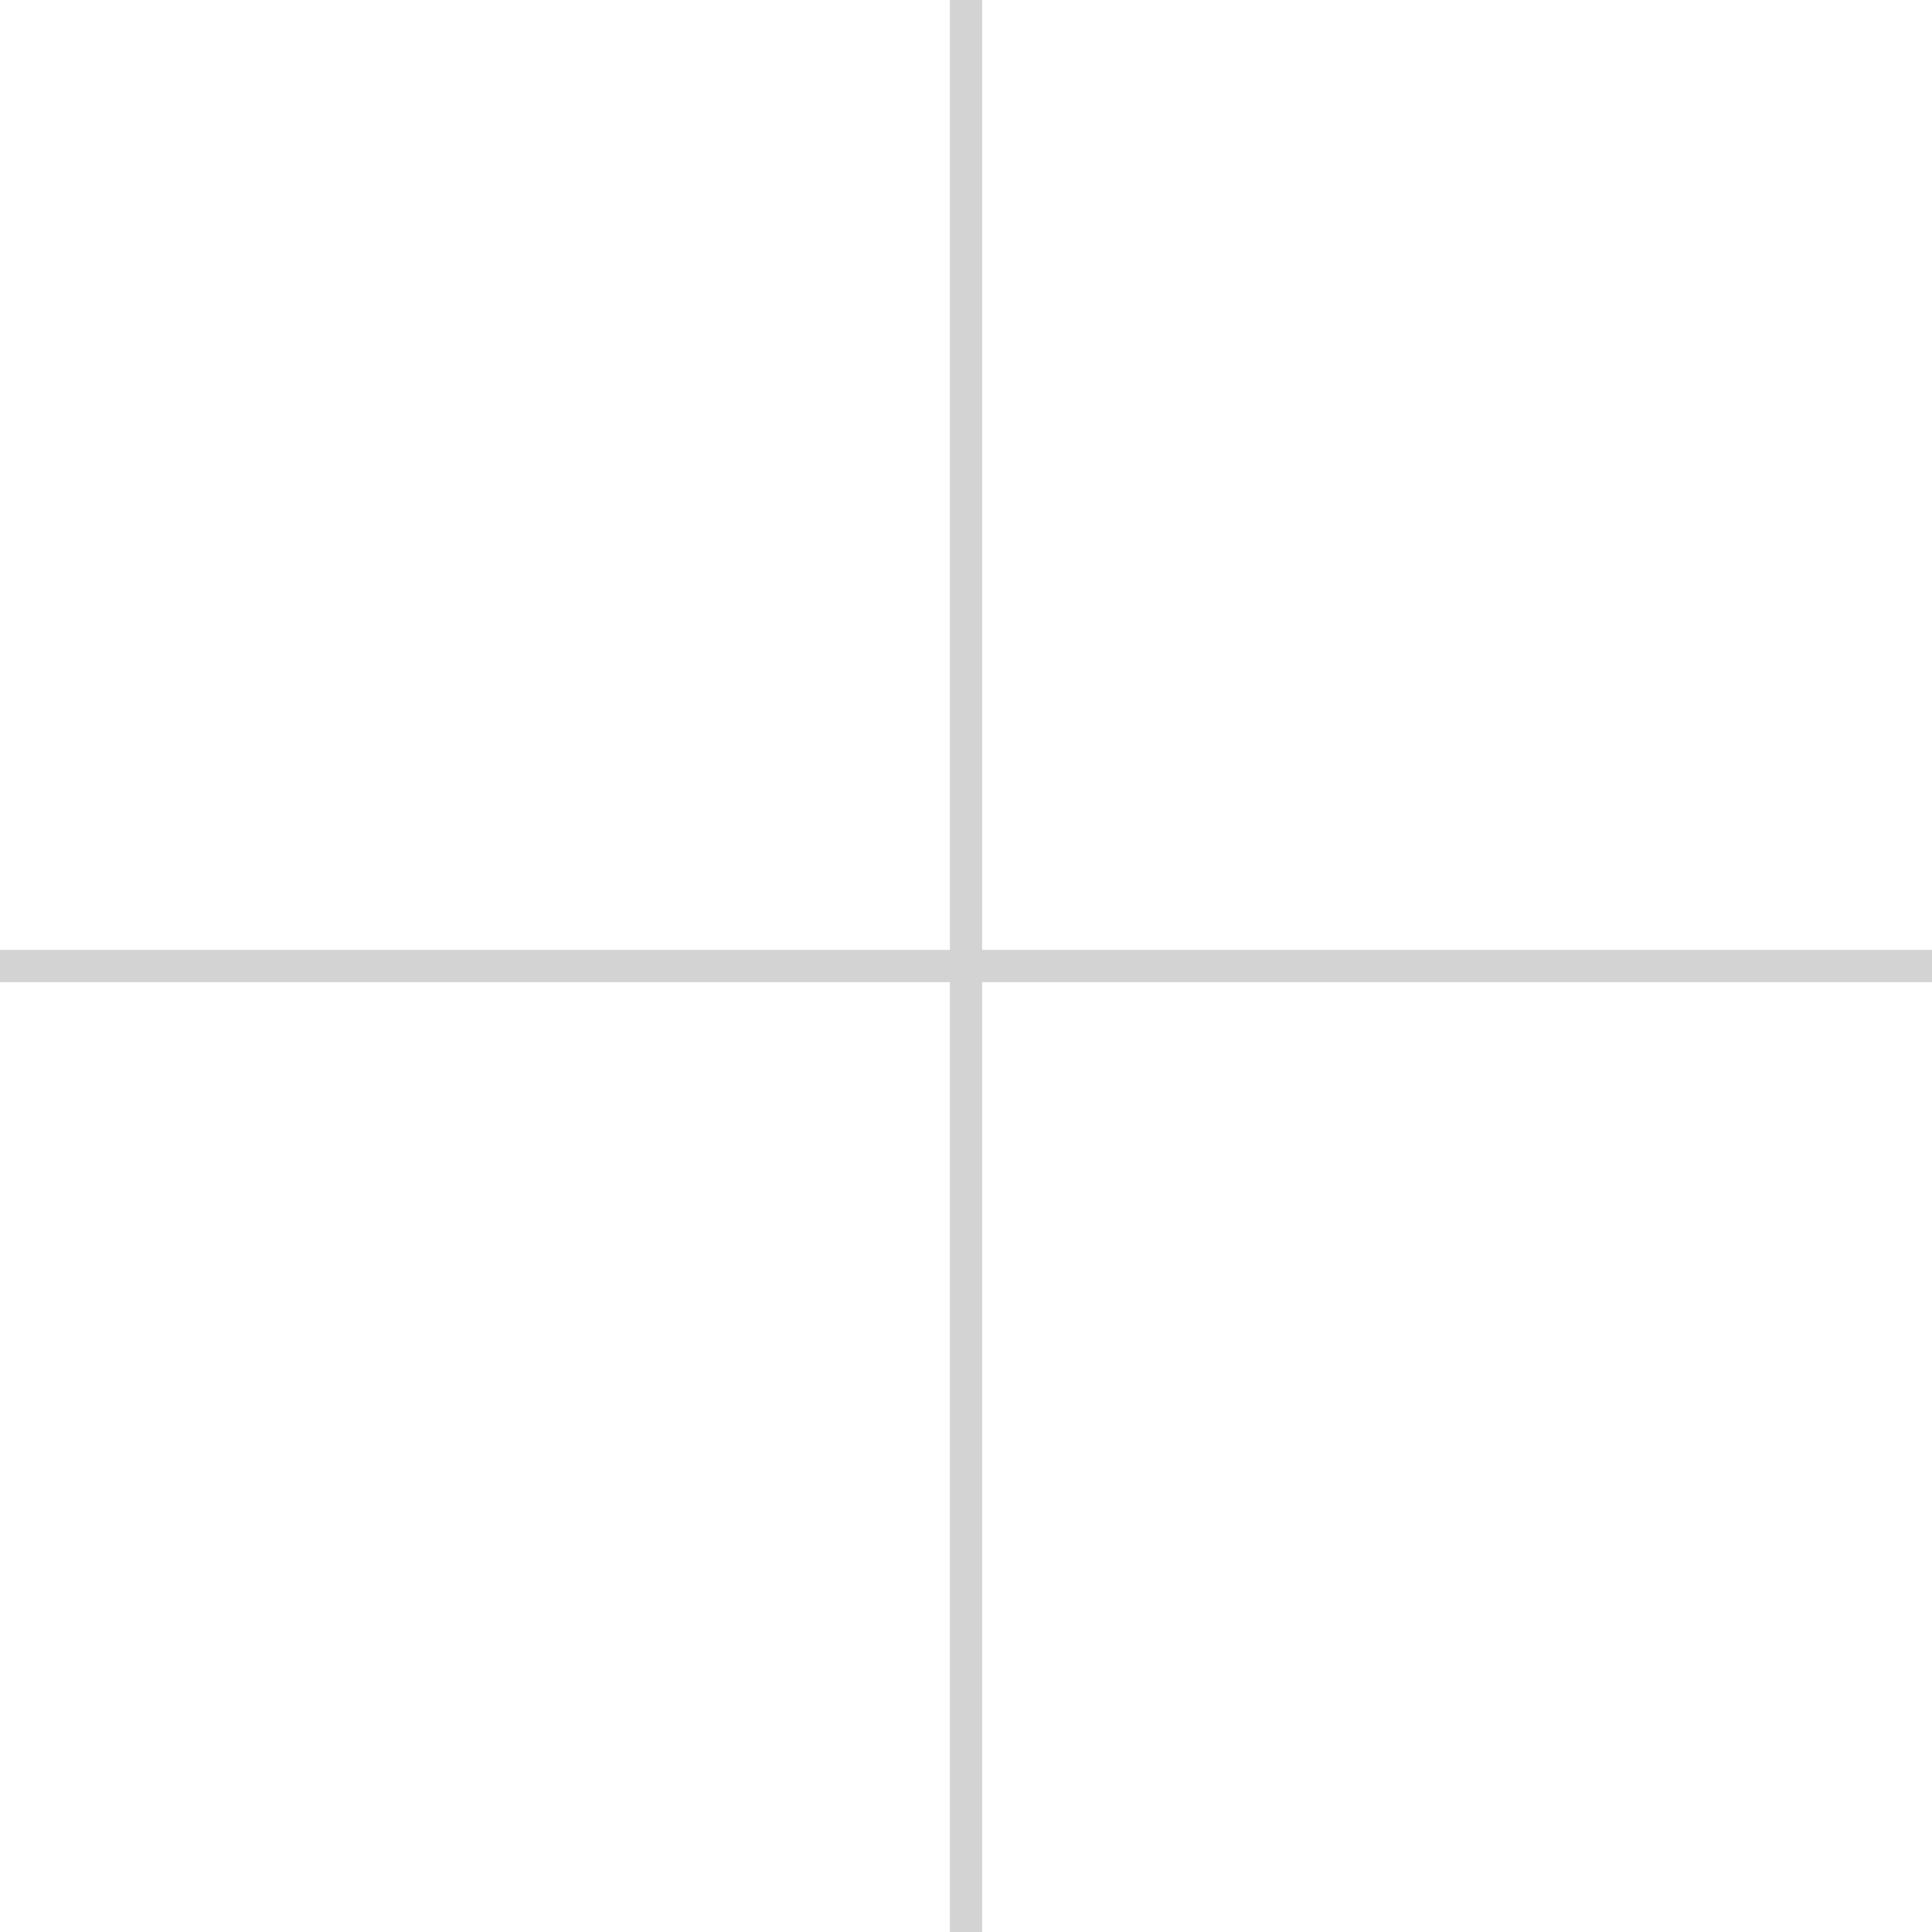
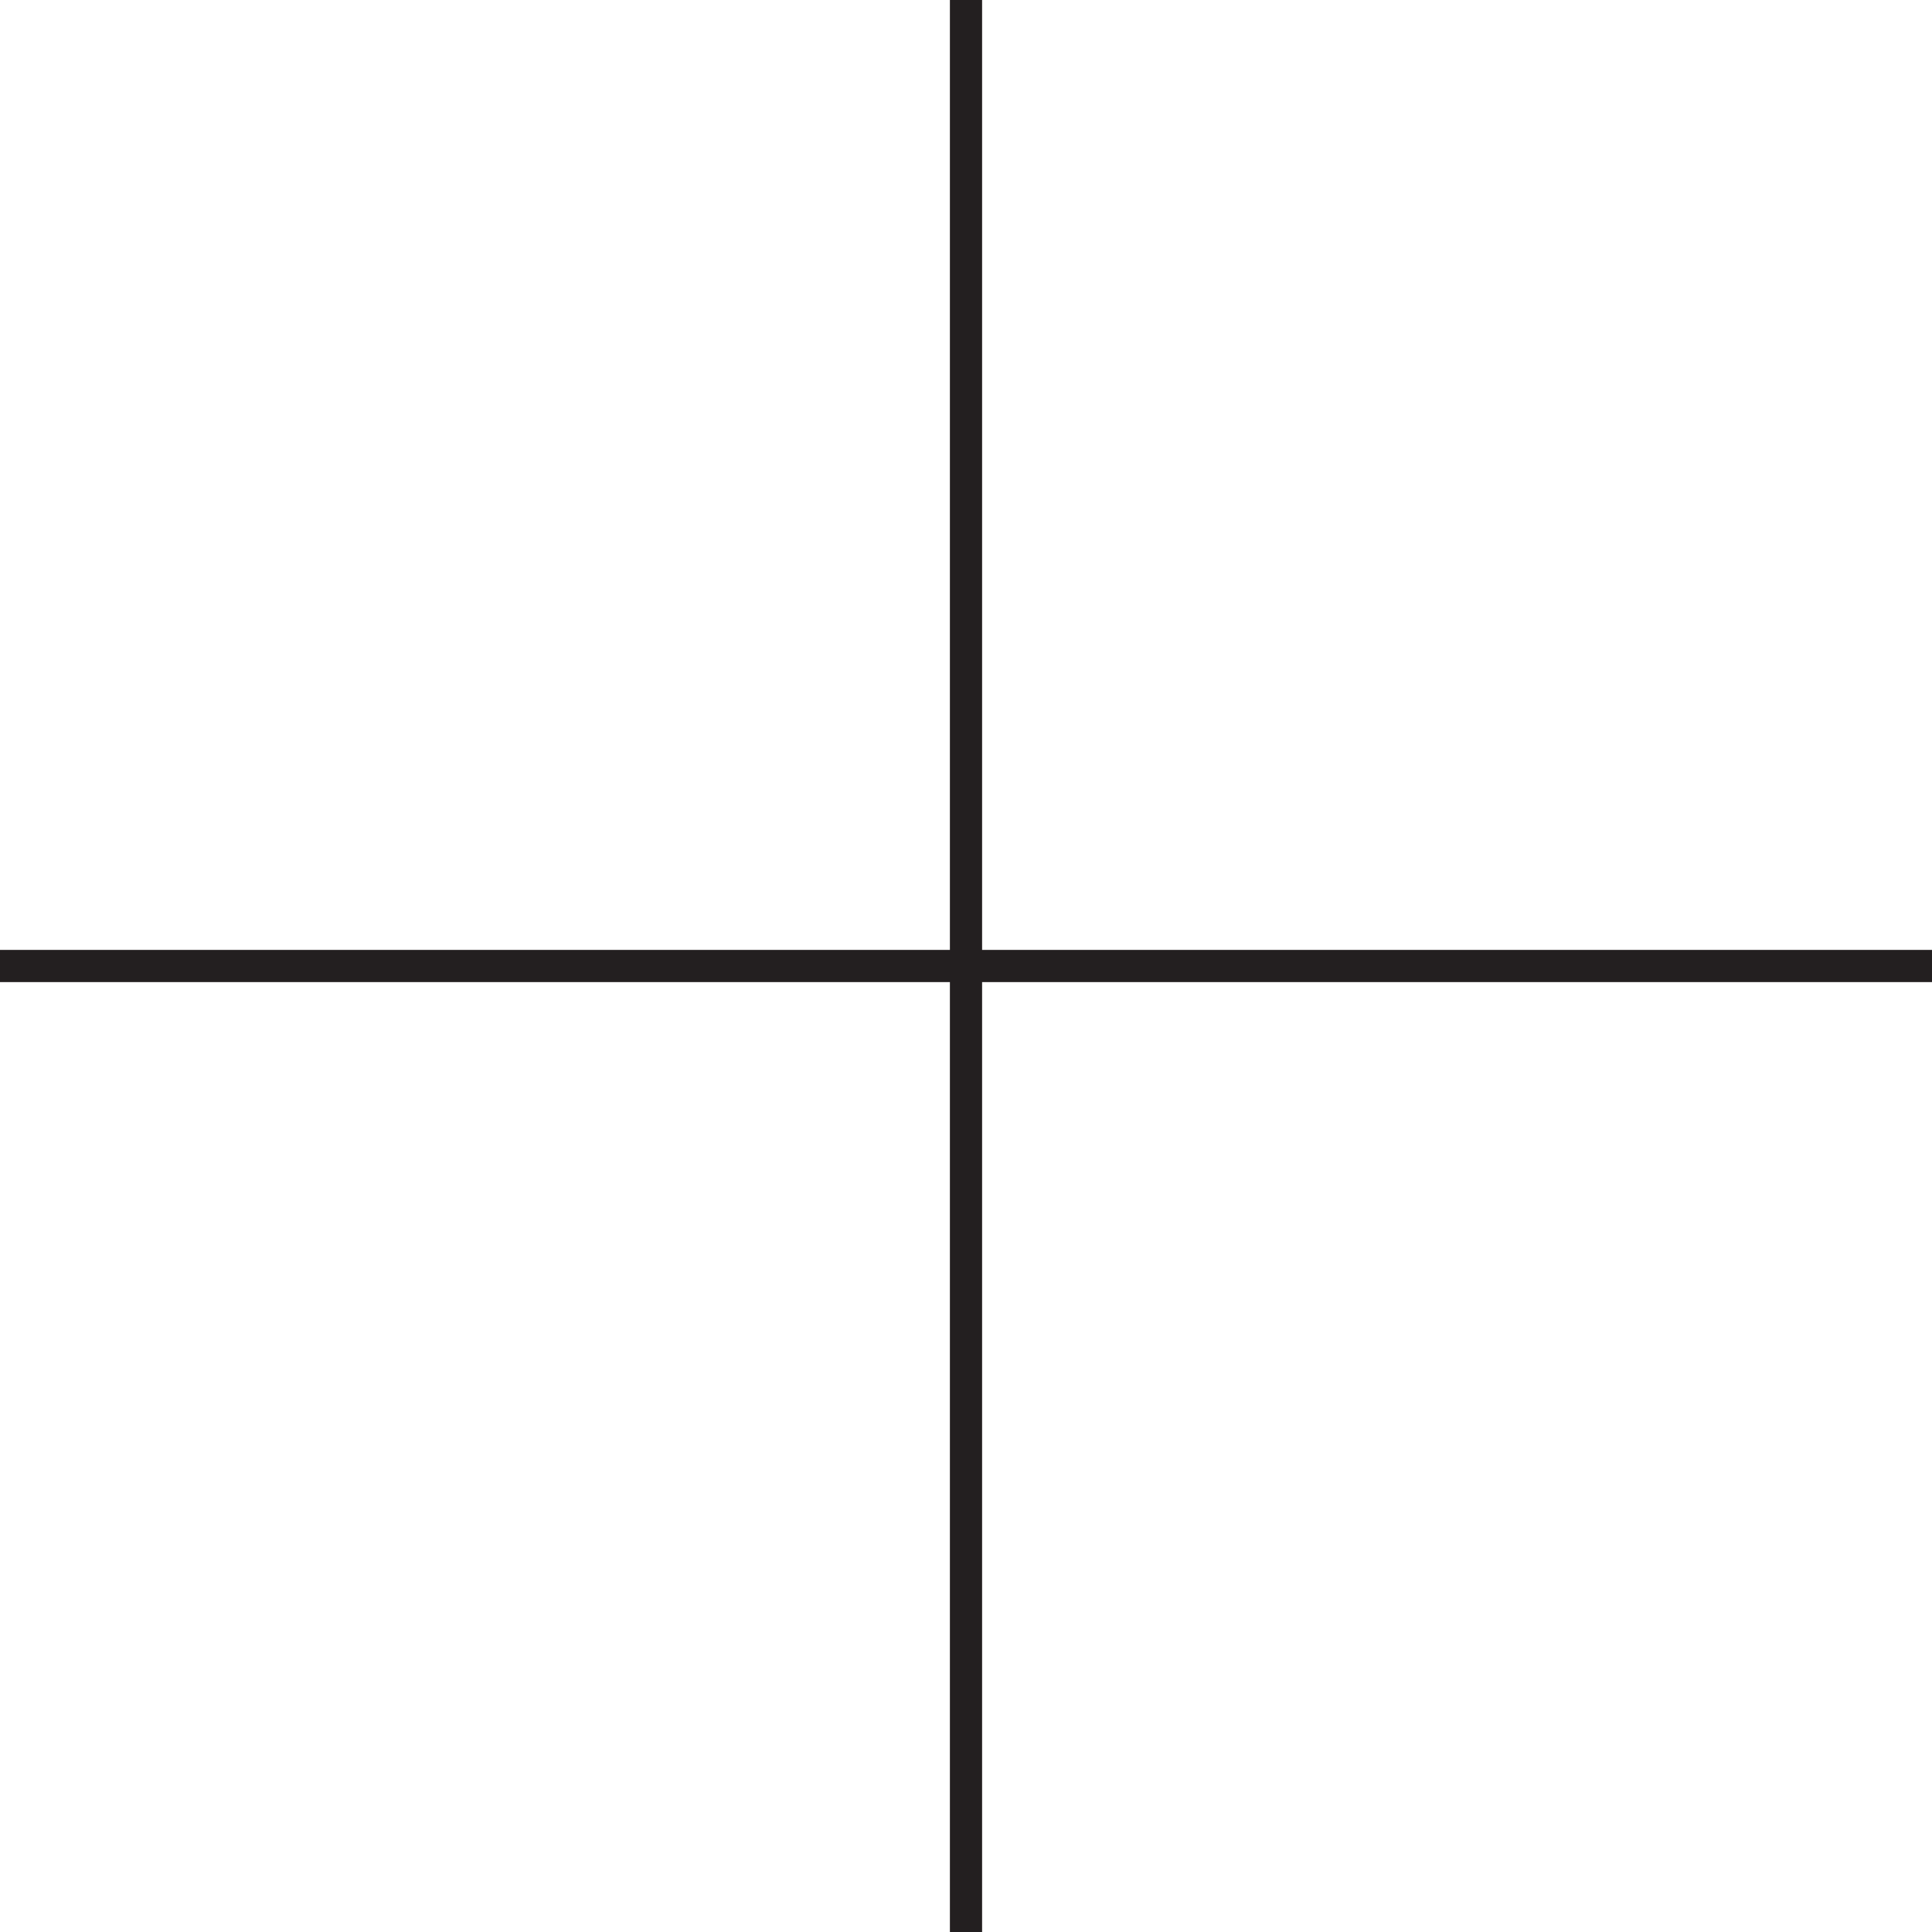
<svg xmlns="http://www.w3.org/2000/svg" version="1.1" id="Layer_1" x="0px" y="0px" viewBox="0 0 60 60" style="enable-background:new 0 0 60 60;" xml:space="preserve">
  <style type="text/css">
    .st0 {
-       fill: #d3d3d3;
+       fill: #231F20;
    }
  </style>
  <polygon class="st0" points="60,29.5 30.5,29.5 30.5,0 29.5,0 29.5,29.5 0,29.5 0,30.5 29.5,30.5 29.5,60 30.5,60 30.5,30.5   60,30.5 " />
</svg>
